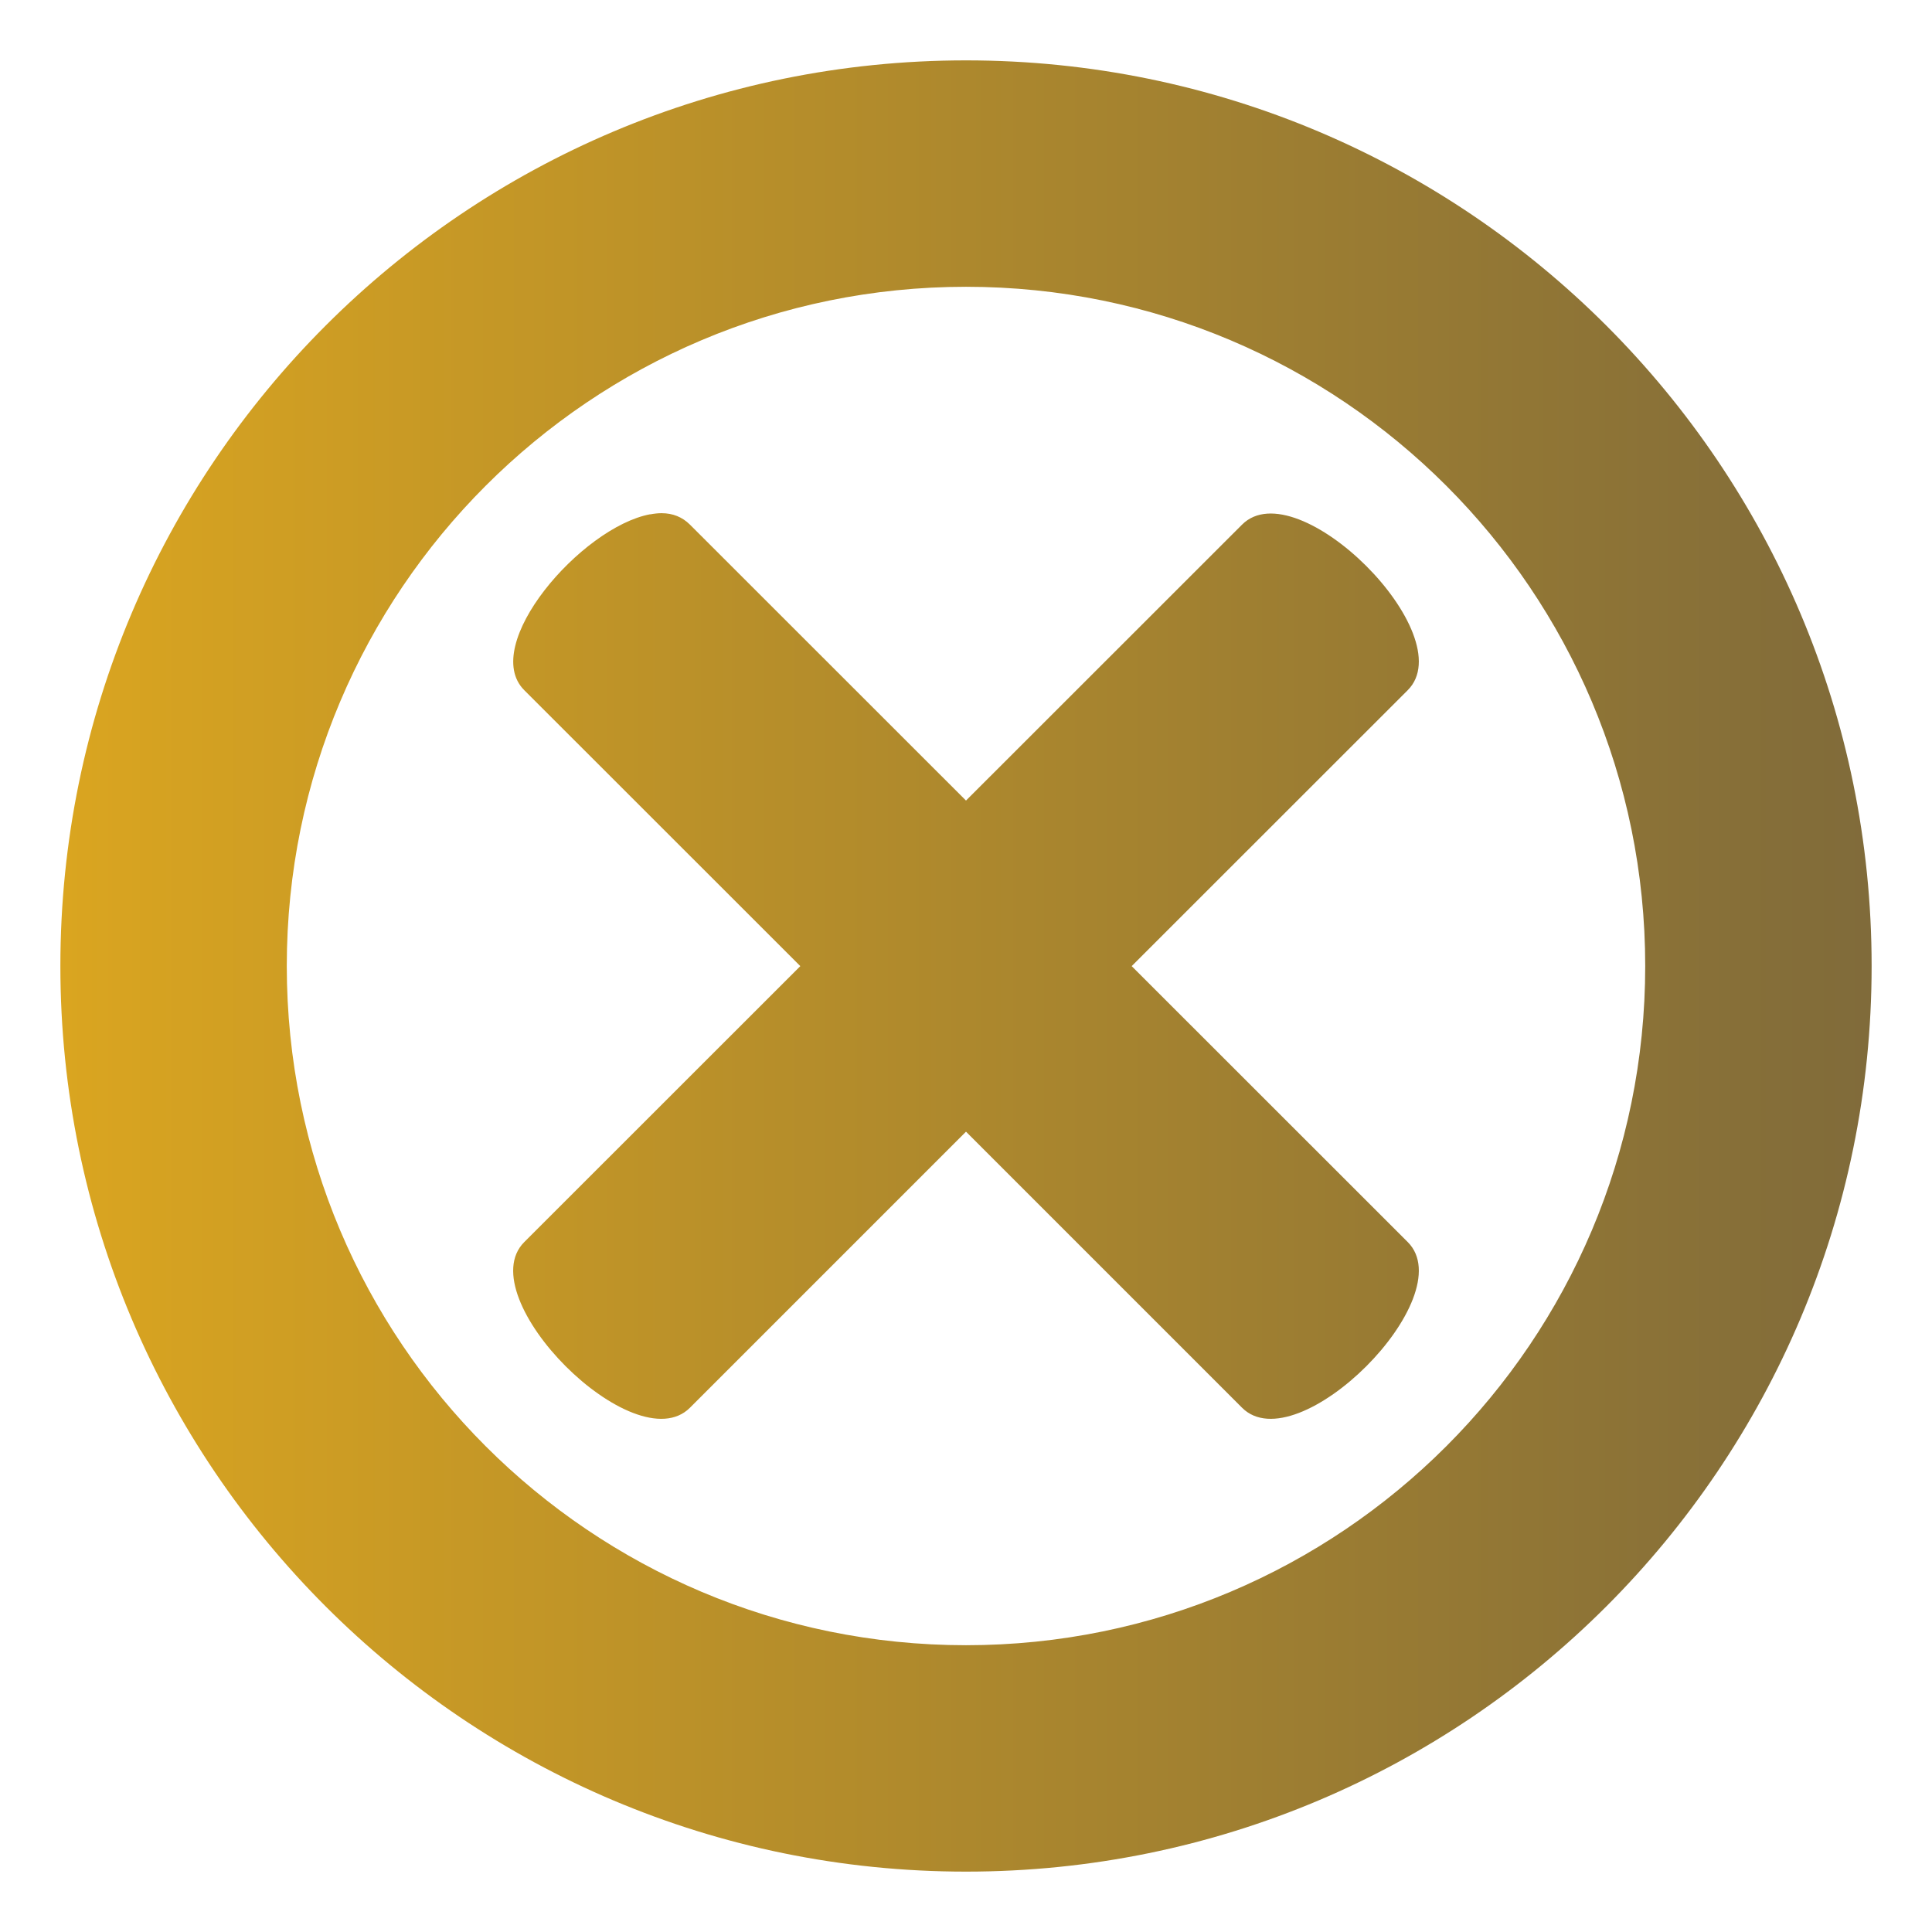
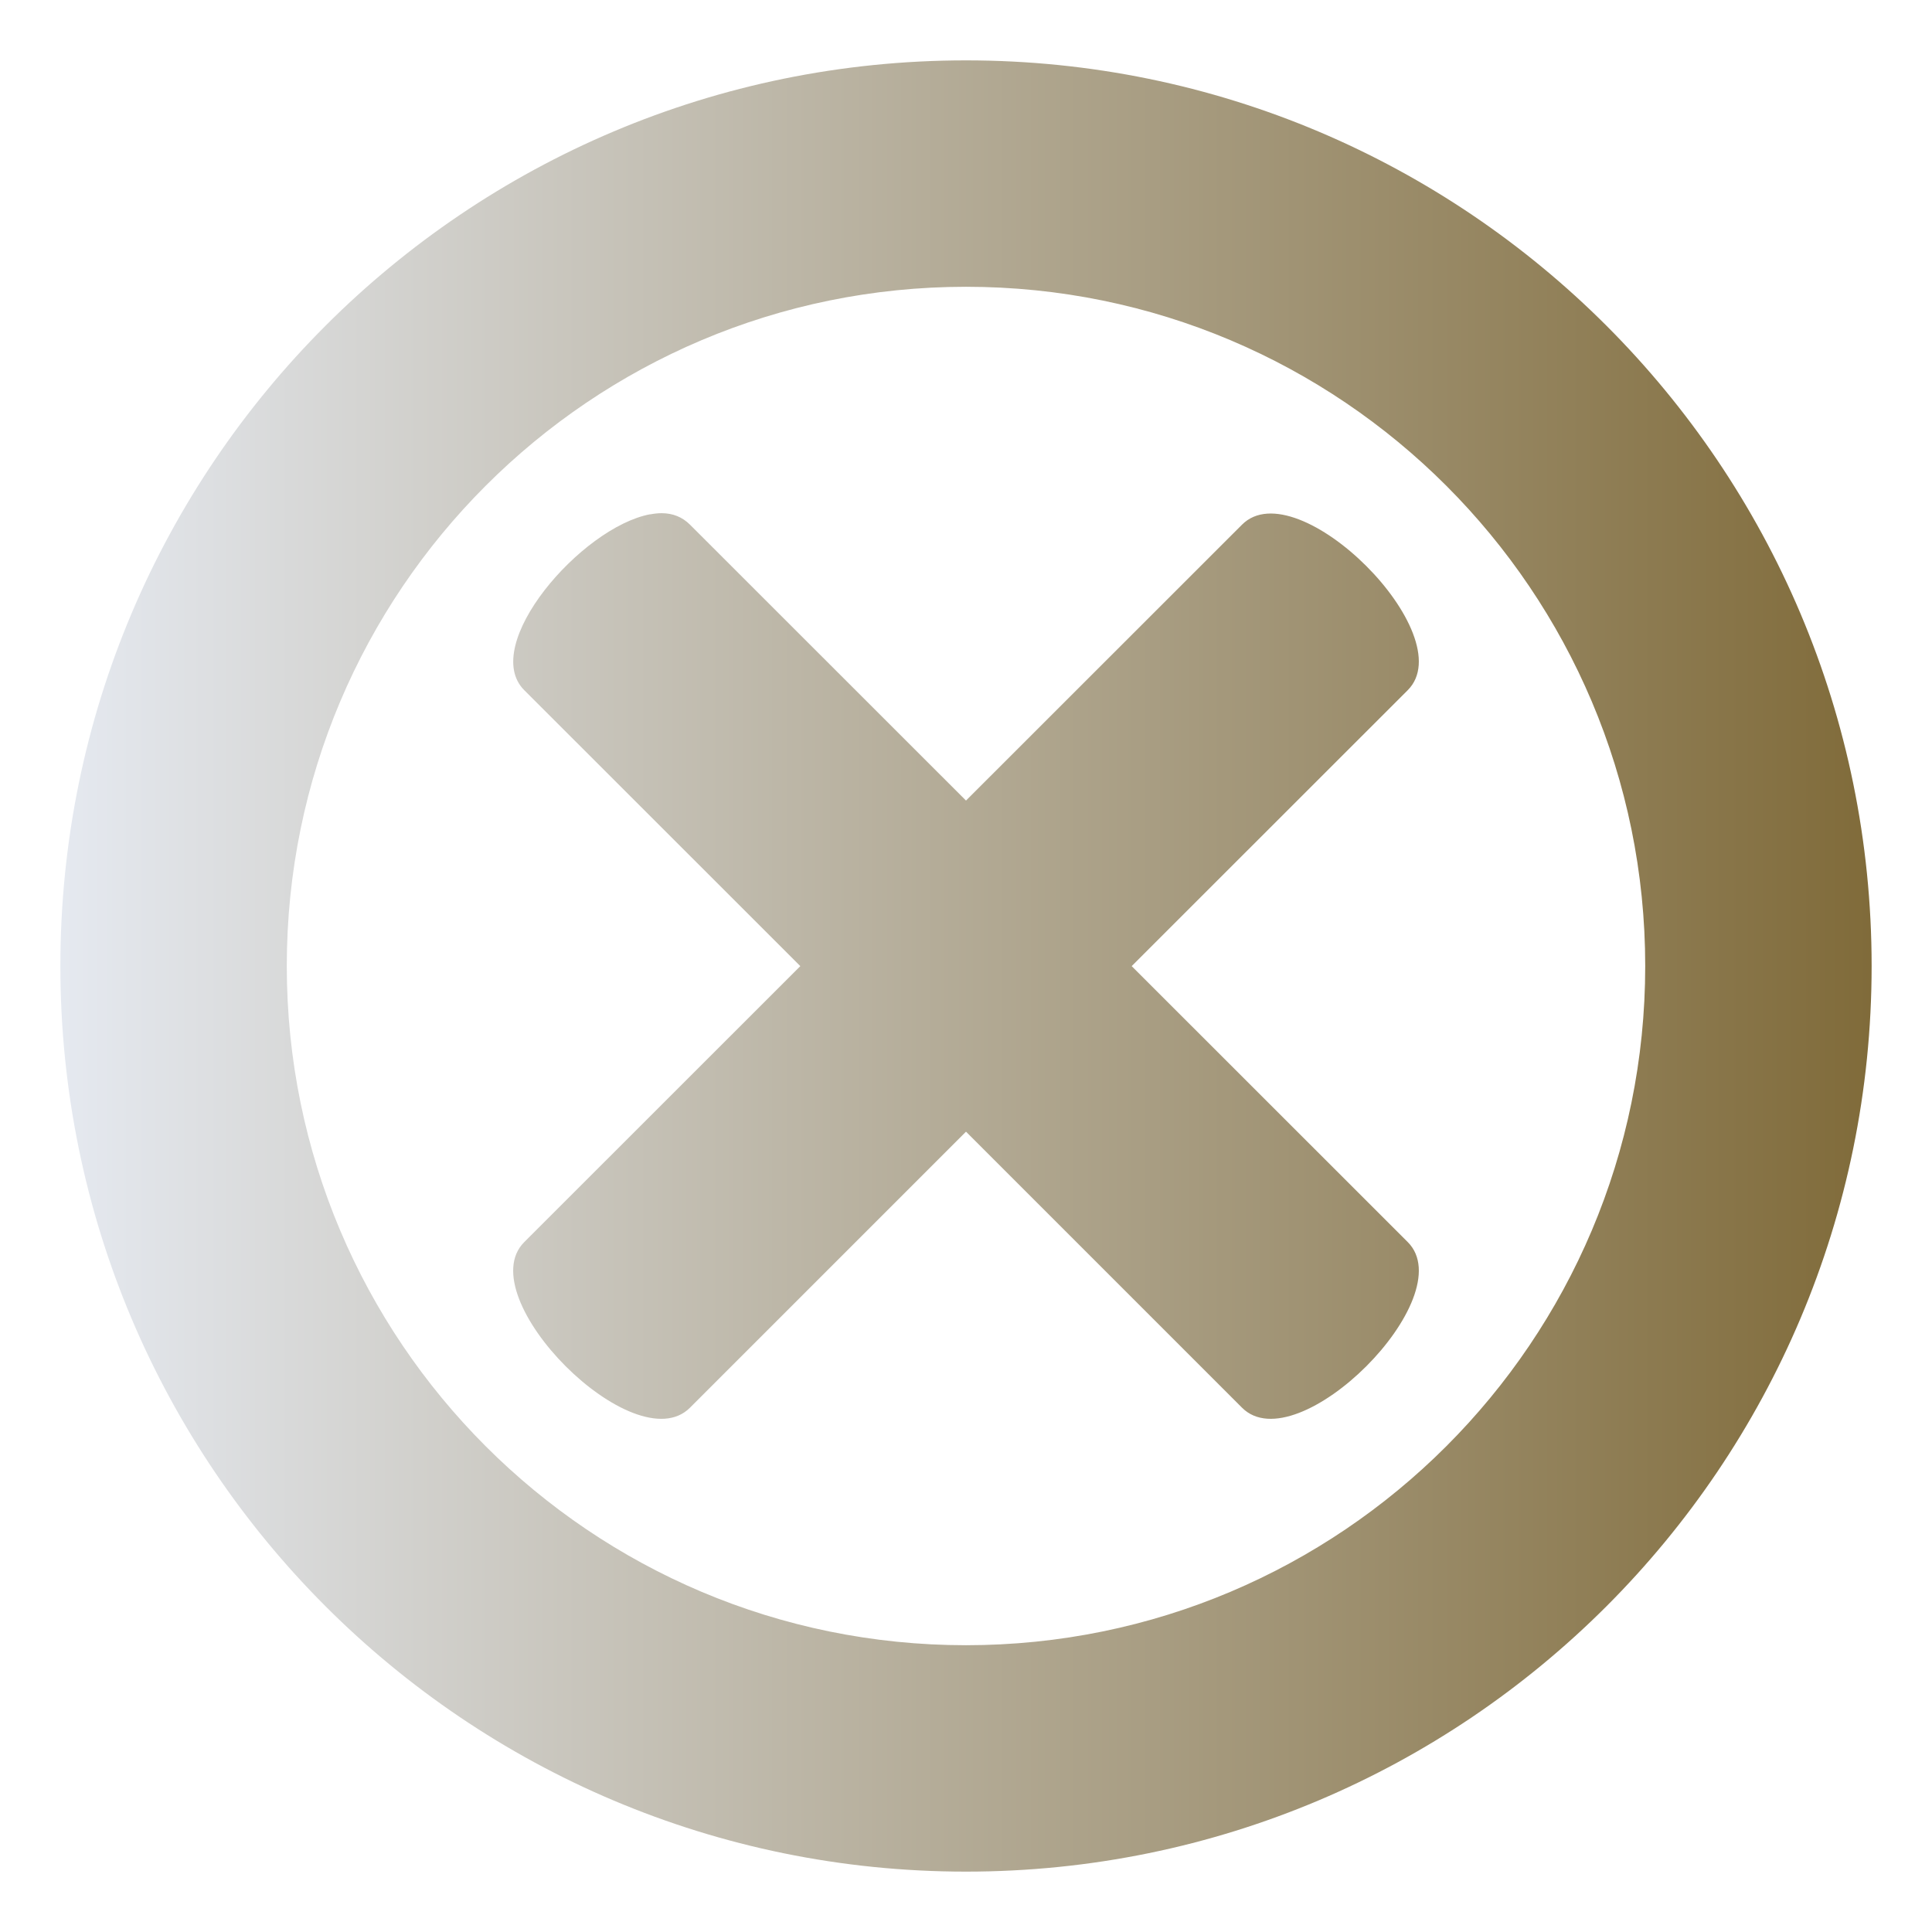
<svg xmlns="http://www.w3.org/2000/svg" viewBox="0 0 512 512" width="512" height="512" style="height: 512px; width: 512px;">
  <defs>
    <linearGradient id="sbed-cancel-gradient-1">
-       <stop offset="0%" stop-color="#daa520" stop-opacity="1" />
+       <stop offset="0%" stop-color="#e5e9f0" stop-opacity="1" />
      <stop offset="100%" stop-color="#806b3a" stop-opacity="1" />
    </linearGradient>
  </defs>
  <g class="" transform="translate(0,0)" style="">
    <path d="M256 16C123.45 16 16 123.45 16 256s107.45 240 240 240 240-107.45 240-240S388.55 16 256 16zm0 60c99.41 0 180 80.59 180 180s-80.59 180-180 180S76 355.41 76 256 156.59 76 256 76zm-80.625 60c-.97-.005-2.006.112-3.063.313v-.032c-18.297 3.436-45.264 34.743-33.375 46.626l73.157 73.125-73.156 73.126c-14.63 14.625 29.275 58.534 43.906 43.906L256 299.906l73.156 73.156c14.63 14.628 58.537-29.28 43.906-43.906l-73.156-73.125 73.156-73.124c14.63-14.625-29.275-58.5-43.906-43.875L256 212.157l-73.156-73.125c-2.06-2.046-4.56-3.015-7.47-3.03z" fill="url(#sbed-cancel-gradient-1)" />
  </g>
</svg>
